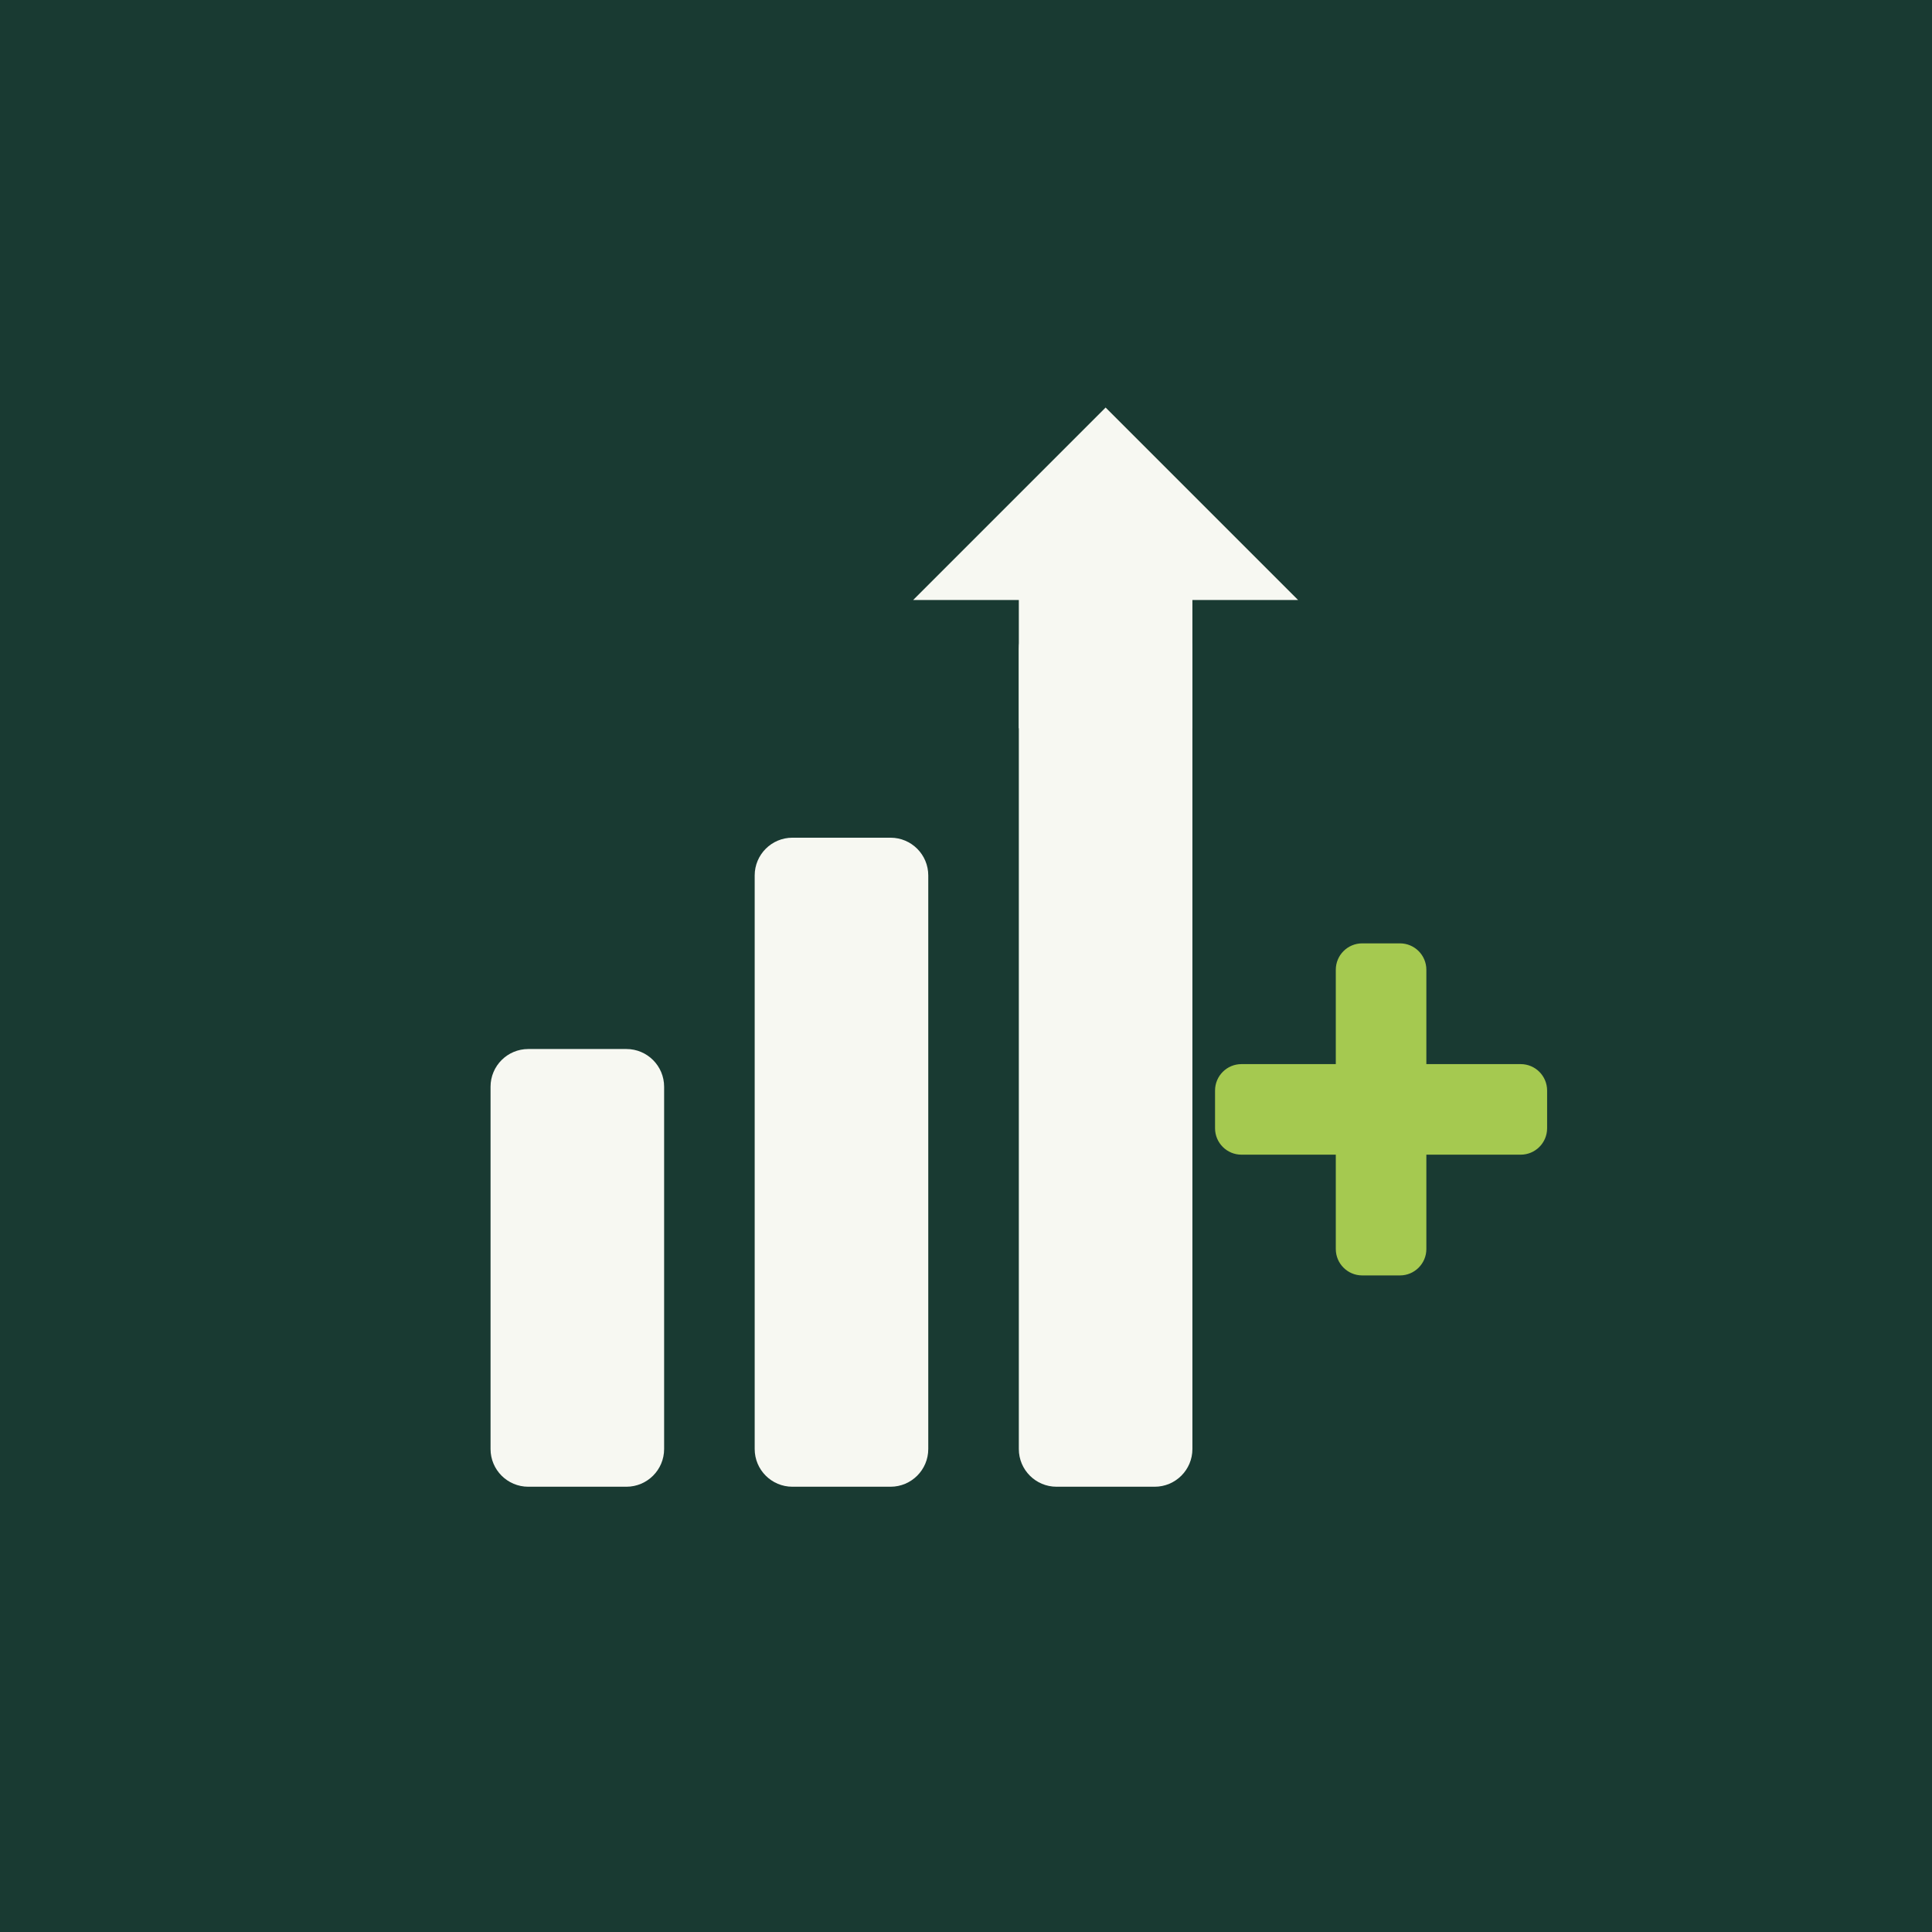
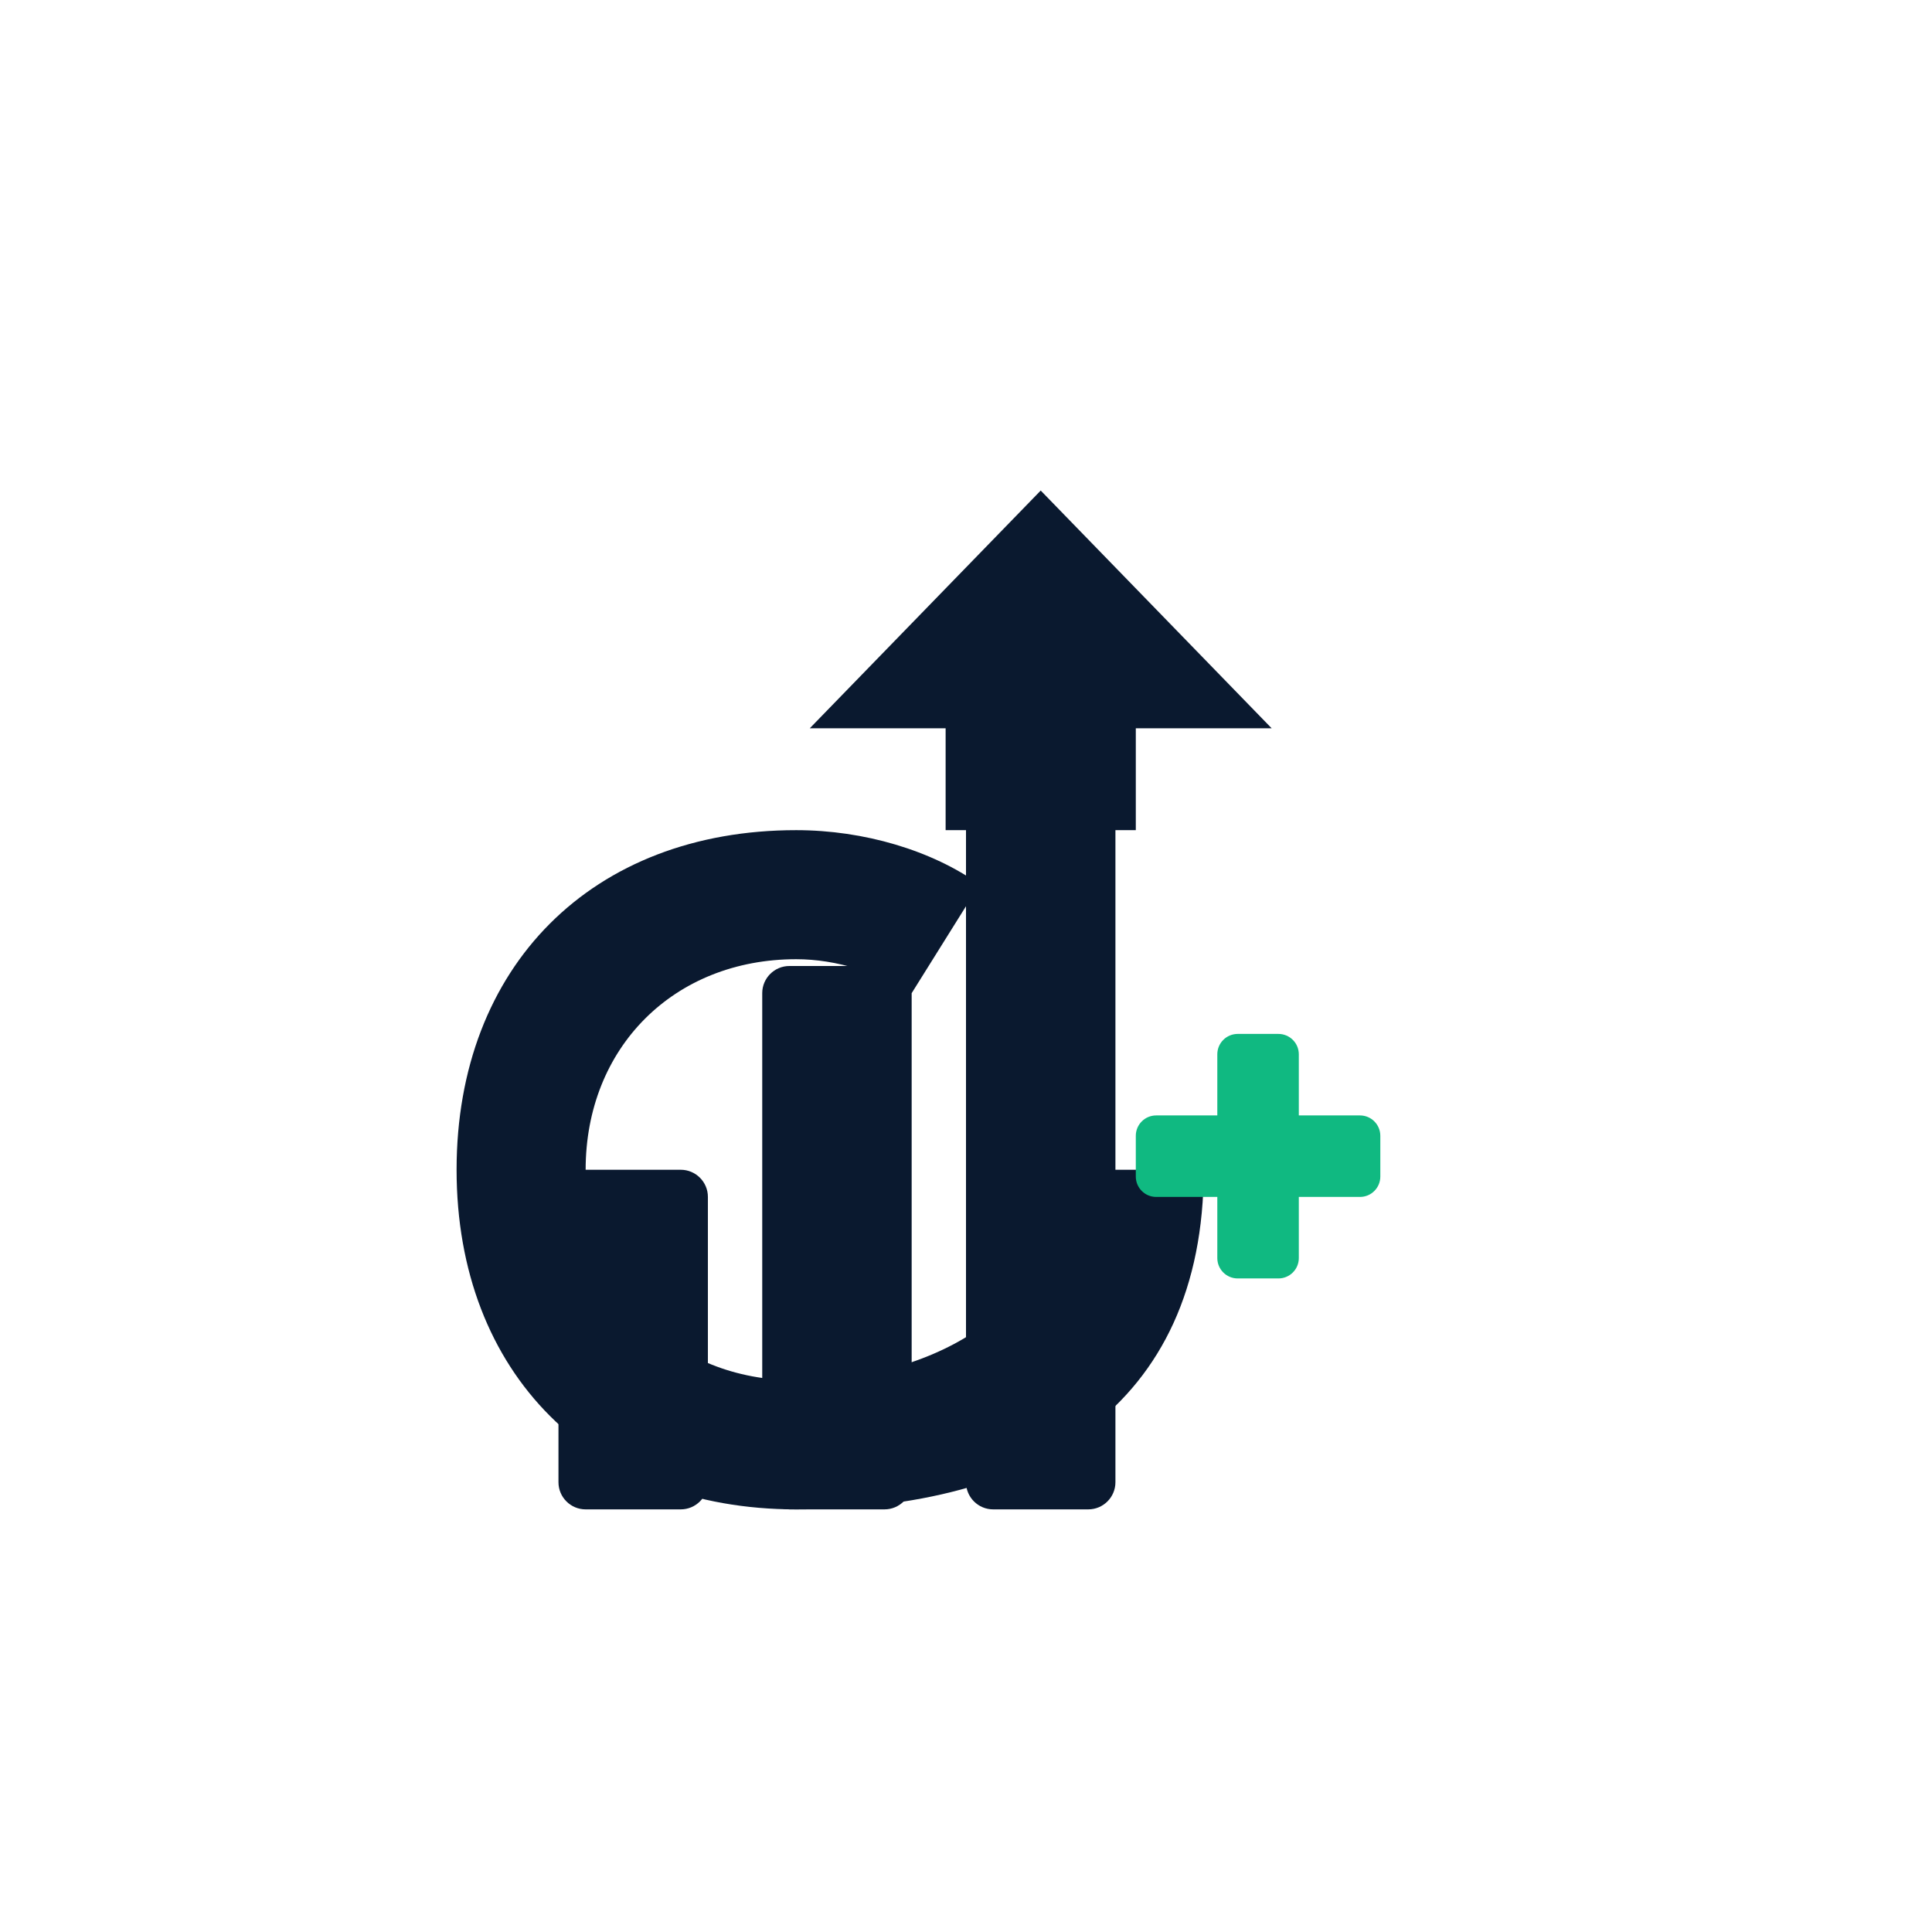
<svg xmlns="http://www.w3.org/2000/svg" viewBox="0 0 512 512">
-   <rect width="512" height="512" fill="#193a32" />
-   <g fill="#f7f8f2">
-     <rect x="130" y="278" width="46" height="116" rx="10" />
-     <rect x="200" y="222" width="46" height="172" rx="10" />
-     <rect x="270" y="162" width="46" height="232" rx="10" />
-     <path d="M293 108 344 159H316V193H270V159H242Z" />
-   </g>
-   <g fill="#a5c950">
-     <rect x="354" y="250" width="24" height="88" rx="7" />
-     <rect x="322" y="282" width="88" height="24" rx="7" />
+   <rect width="512" height="512" fill="#ffffff" />
+   <g transform="translate(112 112) scale(1.8)">
+     <g fill="#0A192F">
+       <rect x="20" y="110" width="22" height="50" rx="4" />
+       <rect x="50" y="80" width="22" height="80" rx="4" />
+       <rect x="80" y="40" width="22" height="120" rx="4" />
+       <path d="M91 10 125 45h-20v15H77V45H57Z" />
+       <path d="M115 110c0 35-25 50-60 50-30 0-50-20-50-50s20-50 50-50c10 0 20 3 27 8L72 84c-5-3-11-5-17-5-18 0-31 13-31 31s13 31 31 31c21 0 39-11 40-31Z" />
+     </g>
+     <g fill="#10B981" transform="translate(105 90)">
+       <rect x="12" width="12" height="36" rx="3" />
+       <rect y="12" width="36" height="12" rx="3" />
+     </g>
  </g>
</svg>
